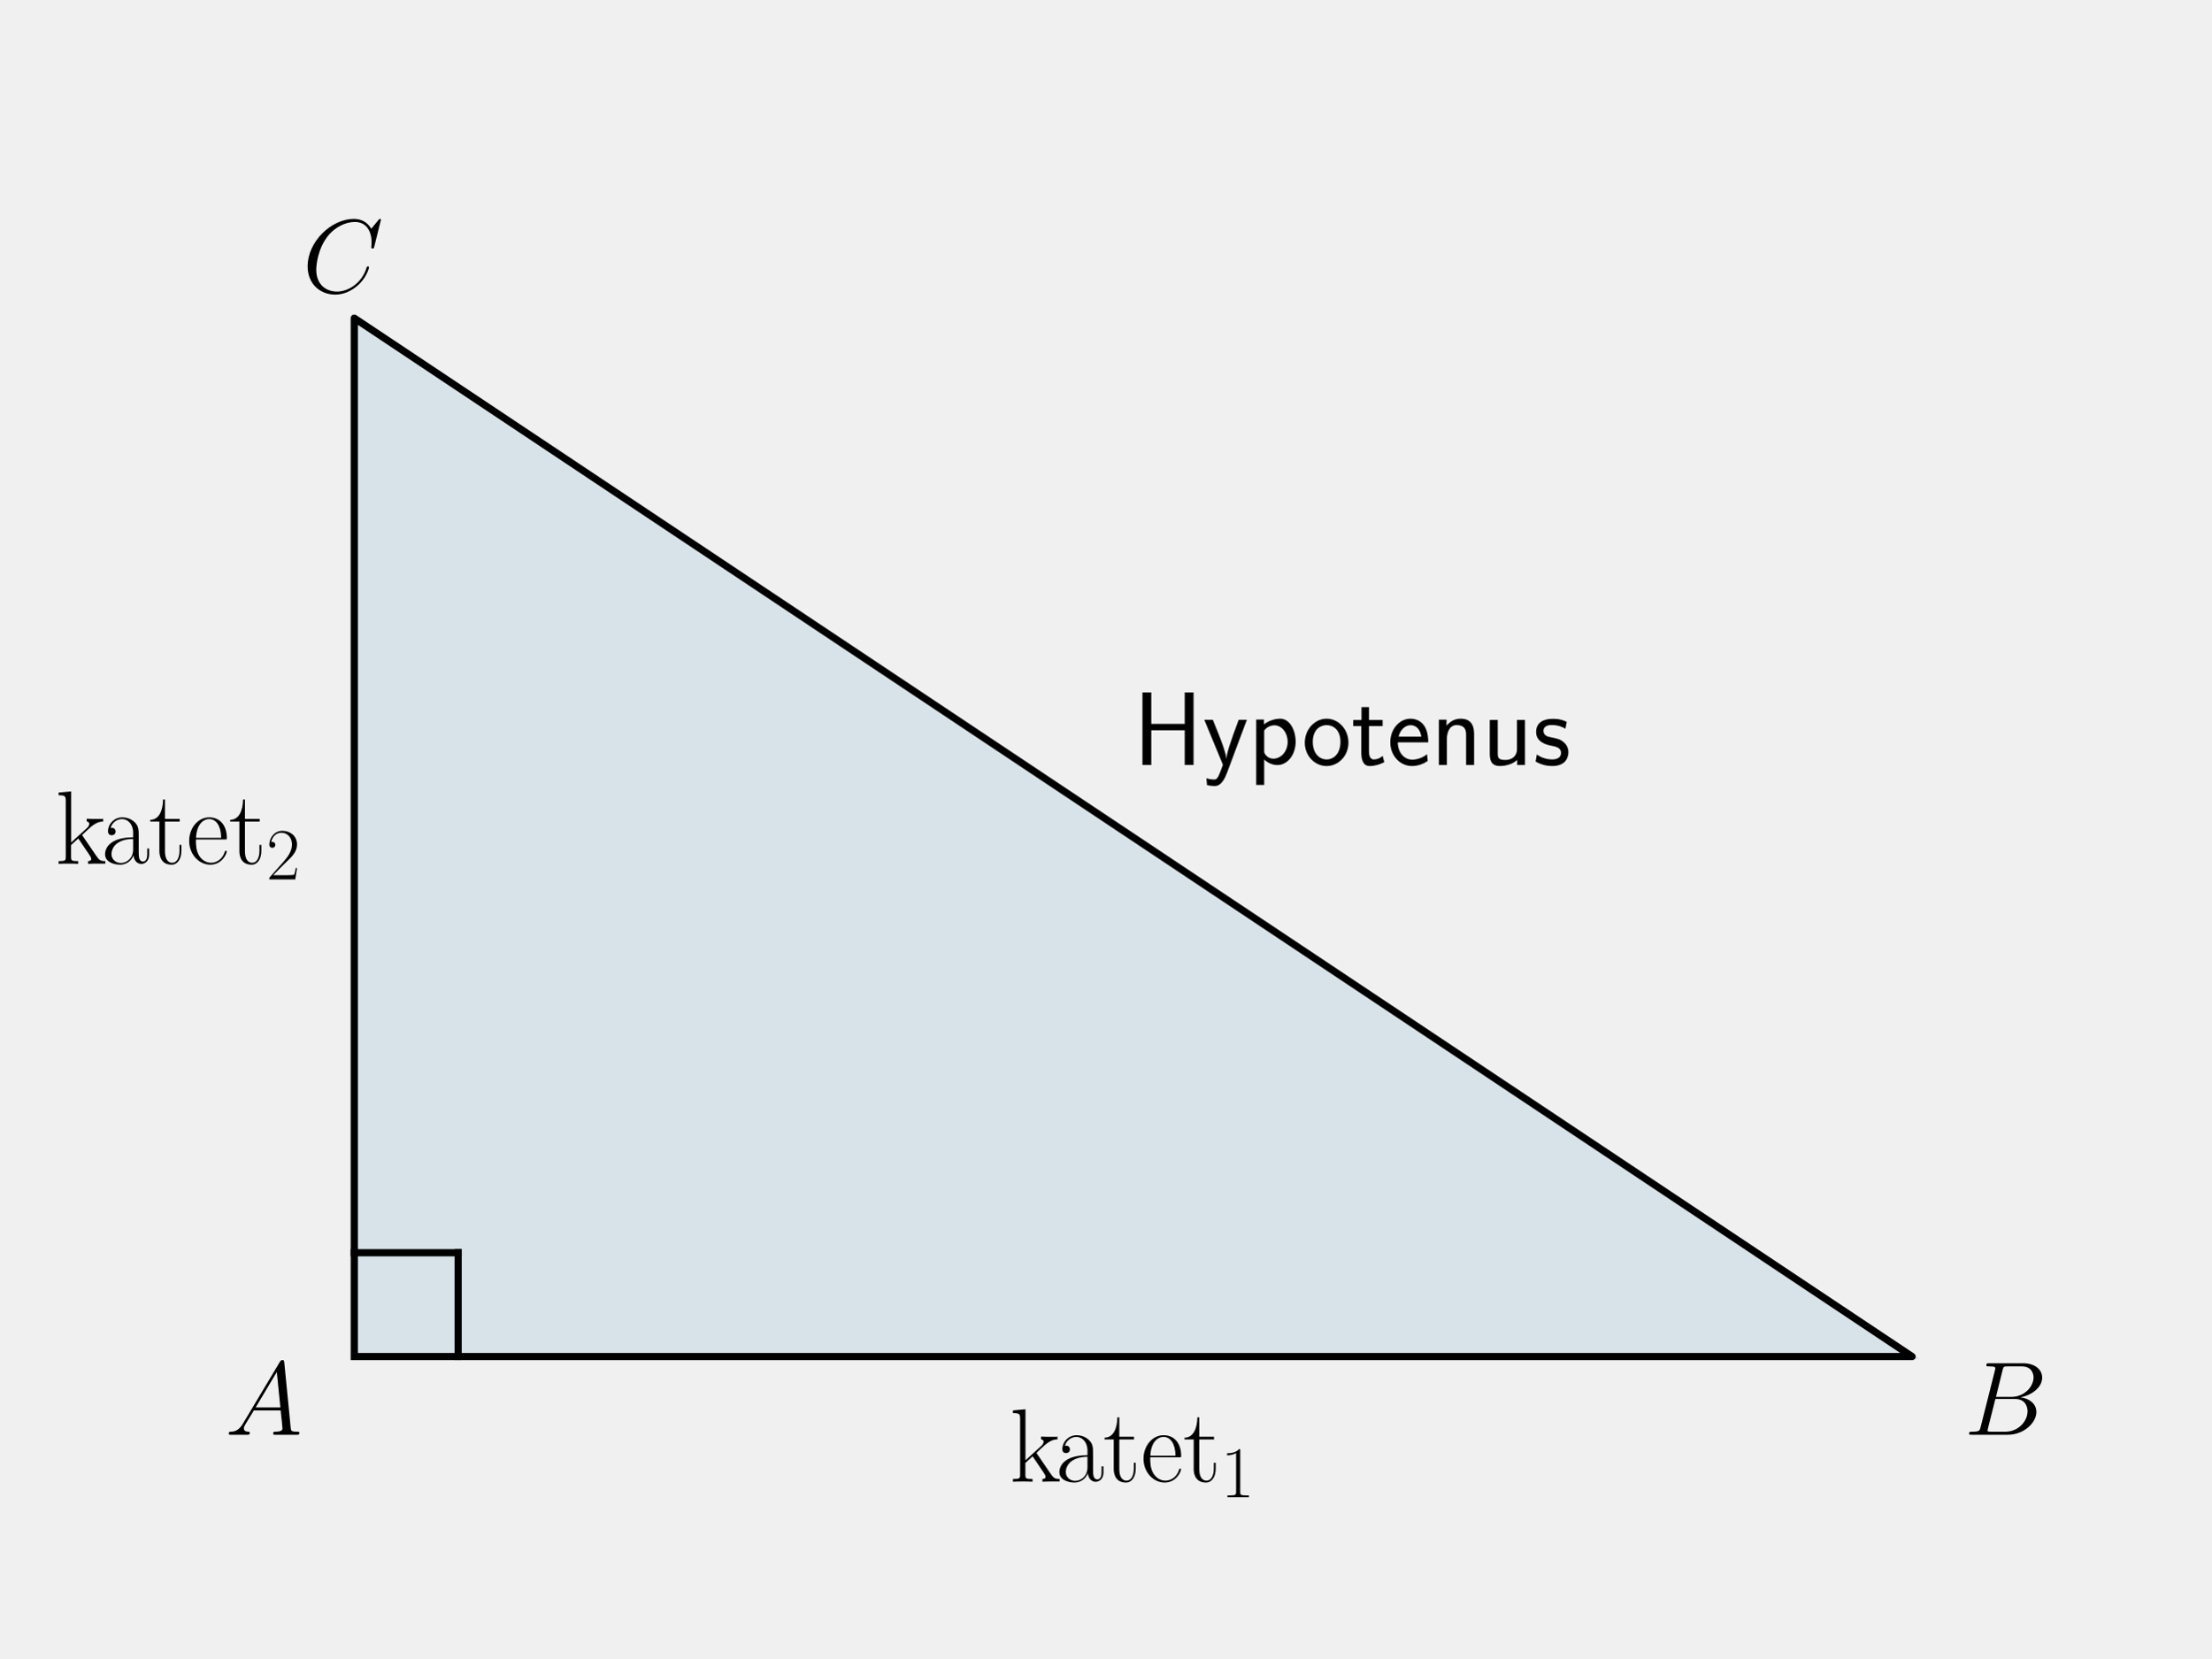
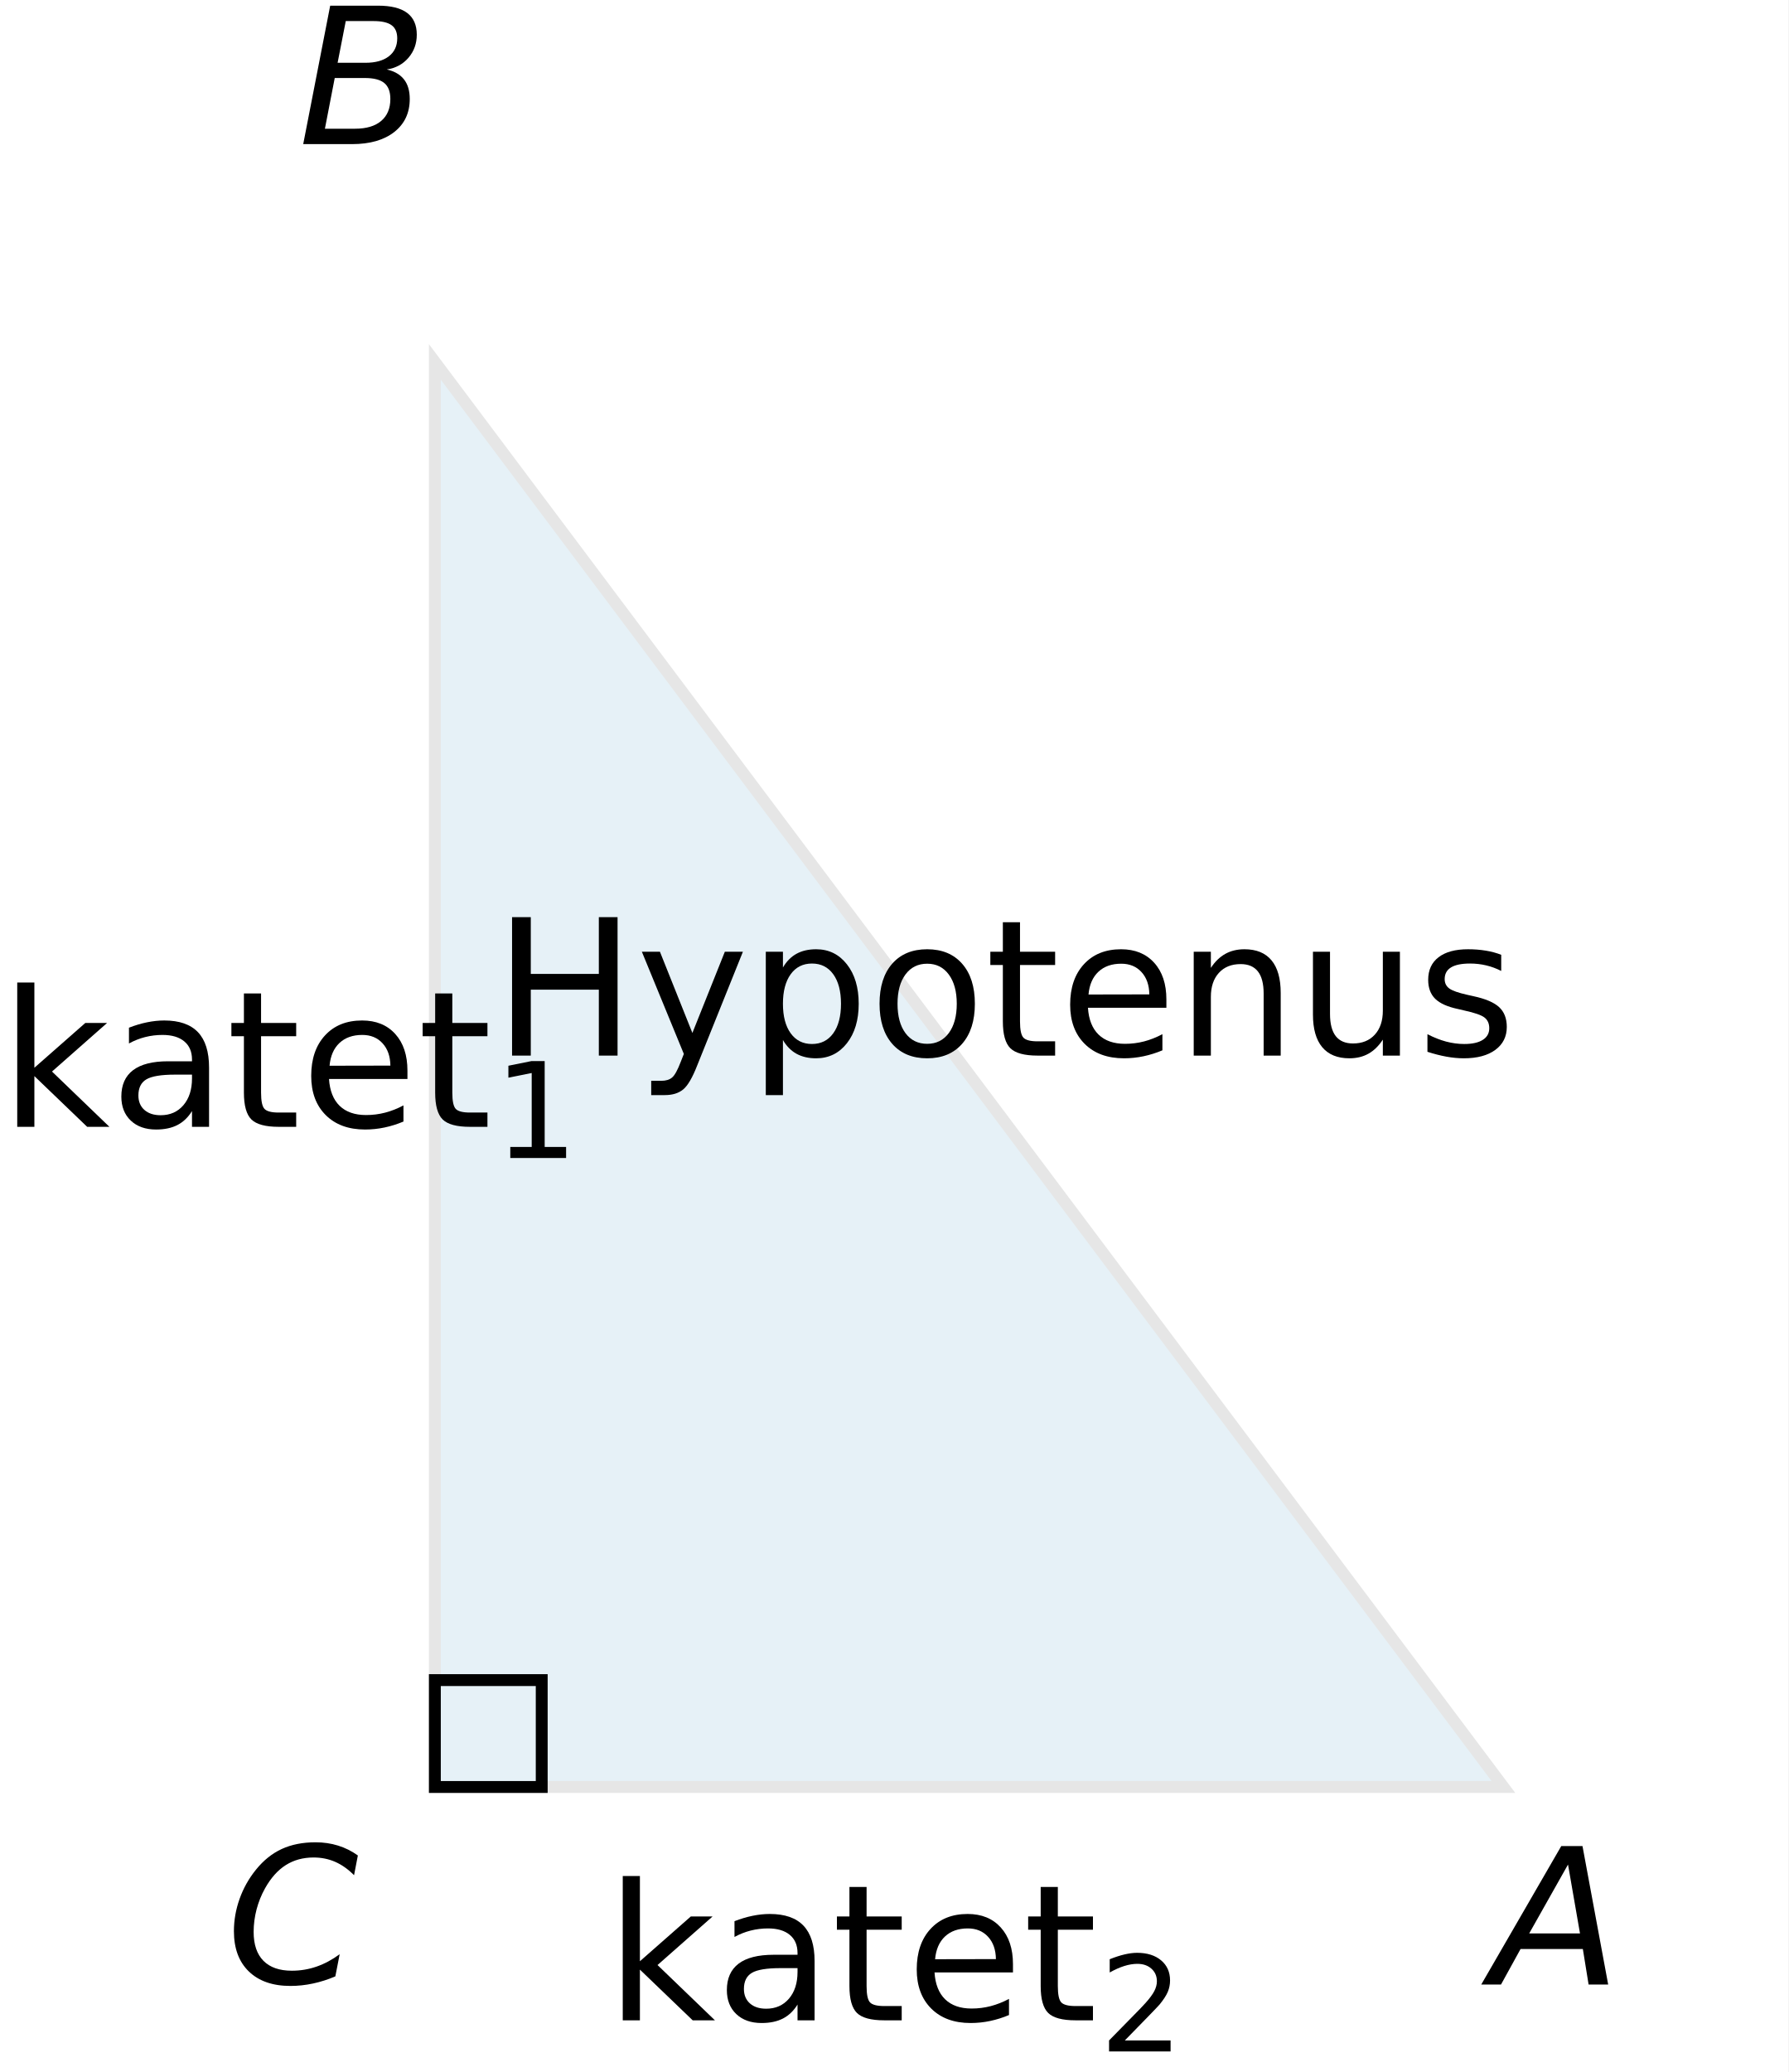
- <svg xmlns="http://www.w3.org/2000/svg" xmlns:xlink="http://www.w3.org/1999/xlink" width="460.8pt" height="345.6pt" viewBox="0 0 460.8 345.6" version="1.1">
+ <svg xmlns="http://www.w3.org/2000/svg" xmlns:xlink="http://www.w3.org/1999/xlink" width="226.068pt" height="261.864pt" viewBox="0 0 226.068 261.864" version="1.1">
  <defs>
    <style type="text/css">*{stroke-linejoin: round; stroke-linecap: butt}</style>
  </defs>
  <g id="figure_1">
    <g id="patch_1">
-       <path d="M 0 345.6  L 460.8 345.6  L 460.8 0  L 0 0  L 0 345.6  z " style="fill: none" />
+       <path d="M 0 261.864  L 226.068 261.864  L 226.068 0  L 0 0  z " style="fill: #ffffff" />
    </g>
    <g id="axes_1">
      <g id="patch_2">
-         <path d="M 73.833 282.746  L 398.487 282.746  L 73.833 66.31  z " clip-path="url(#p8088b9650b)" style="fill: #0072b2; opacity: 0.1; stroke: #0072b2; stroke-linejoin: miter" />
+         <path d="M 54.97 225.843  L 190.047 225.843  L 54.97 45.74  z " clip-path="url(#p0dde715c9e)" style="fill: #0072b2; opacity: 0.1; stroke: #000000; stroke-width: 1.5; stroke-linejoin: miter" />
      </g>
-       <g id="line2d_1">
-         <path d="M 73.833 282.746  L 398.487 282.746  L 73.833 66.31  L 73.833 282.746  " clip-path="url(#p8088b9650b)" style="fill: none; stroke: #000000; stroke-width: 1.5; stroke-linecap: square" />
-       </g>
-       <g id="line2d_2">
-         <path d="M 73.833 261.103  L 95.476 261.103  " clip-path="url(#p8088b9650b)" style="fill: none; stroke: #000000; stroke-width: 1.5; stroke-linecap: square" />
-       </g>
-       <g id="line2d_3">
-         <path d="M 95.476 282.746  L 95.476 261.103  " clip-path="url(#p8088b9650b)" style="fill: none; stroke: #000000; stroke-width: 1.5; stroke-linecap: square" />
+       <g id="patch_3">
+         <path d="M 54.97 225.843  L 68.478 225.843  L 68.478 212.335  L 54.97 212.335  L 54.97 225.843  z " clip-path="url(#p0dde715c9e)" style="fill: none; stroke: #000000; stroke-width: 1.5; stroke-linejoin: miter" />
      </g>
      <g id="text_1">
-         <g transform="translate(46.92279 299.0468) scale(0.22 -0.22)">
+         <g transform="translate(28.56 250.8333) scale(0.24 -0.24)">
          <defs>
-             <path id="CMMI12-41" d="M 1088 691  C 864 314 646 186 339 186  C 269 180 218 180 218 58  C 218 24 250 0 294 0  C 410 0 698 0 813 0  C 998 0 1203 0 1382 0  C 1421 0 1498 0 1498 122  C 1498 180 1446 186 1408 186  C 1261 186 1139 236 1139 388  C 1139 476 1178 546 1261 685  L 1747 1479  L 3379 1479  C 3386 1423 3386 1373 3392 1316  C 3411 1152 3488 495 3488 376  C 3488 186 3162 186 3059 186  C 2989 186 2918 186 2918 70  C 2918 0 2976 0 3014 0  C 3123 0 3251 0 3360 0  L 3725 0  C 4115 0 4397 0 4403 0  C 4448 0 4518 0 4518 122  C 4518 186 4461 186 4365 186  C 4013 186 4006 244 3987 434  L 3597 4404  C 3584 4531 3558 4544 3488 4544  C 3424 4544 3386 4531 3328 4435  L 1088 691  z M 1856 1664  L 3142 3819  L 3360 1664  L 1856 1664  z " transform="scale(0.015625)" />
+             <path id="DejaVuSans-Oblique-43" d="M 4447 4306  L 4319 3641  Q 4019 3944 3683 4091  Q 3347 4238 2956 4238  Q 2422 4238 2017 3981  Q 1613 3725 1319 3200  Q 1131 2863 1032 2486  Q 934 2109 934 1728  Q 934 1091 1264 756  Q 1594 422 2222 422  Q 2656 422 3056 561  Q 3456 700 3834 978  L 3688 231  Q 3316 72 2936 -9  Q 2556 -91 2175 -91  Q 1278 -91 773 396  Q 269 884 269 1753  Q 269 2309 461 2846  Q 653 3384 1013 3828  Q 1394 4300 1883 4525  Q 2372 4750 3022 4750  Q 3422 4750 3780 4639  Q 4138 4528 4447 4306  z " transform="scale(0.015625)" />
          </defs>
-           <use xlink:href="#CMMI12-41" transform="scale(0.996264)" />
+           <use xlink:href="#DejaVuSans-Oblique-43" transform="translate(0 0.78125)" />
        </g>
      </g>
      <g id="text_2">
-         <g transform="translate(409.3091 299.0468) scale(0.22 -0.22)">
+         <g transform="translate(188.5213 250.8333) scale(0.24 -0.24)">
          <defs>
-             <path id="CMMI12-42" d="M 2342 3921  C 2400 4160 2426 4160 2675 4160  L 3507 4160  C 4230 4160 4230 3544 4230 3485  C 4230 2966 3712 2304 2867 2304  L 1946 2304  L 2342 3921  z M 3424 2275  C 4122 2402 4755 2886 4755 3473  C 4755 3970 4314 4352 3590 4352  L 1536 4352  C 1414 4352 1357 4352 1357 4226  C 1357 4160 1414 4160 1510 4160  C 1901 4160 1901 4112 1901 4044  C 1901 4032 1901 3993 1875 3897  L 1011 472  C 954 249 941 185 493 185  C 371 185 307 185 307 70  C 307 0 346 0 474 0  L 2669 0  C 3648 0 4403 739 4403 1383  C 4403 1906 3942 2224 3424 2275  z M 2515 185  L 1651 185  C 1562 185 1549 185 1510 192  C 1440 198 1434 211 1434 261  C 1434 305 1446 343 1459 399  L 1907 2176  L 3110 2176  C 3866 2176 3866 1483 3866 1433  C 3866 828 3309 185 2515 185  z " transform="scale(0.015625)" />
+             <path id="DejaVuSans-Oblique-41" d="M 2356 4666  L 3072 4666  L 3938 0  L 3278 0  L 3084 1197  L 984 1197  L 325 0  L -341 0  L 2356 4666  z M 2584 4044  L 1275 1722  L 2988 1722  L 2584 4044  z " transform="scale(0.015625)" />
          </defs>
-           <use xlink:href="#CMMI12-42" transform="scale(0.996264)" />
+           <use xlink:href="#DejaVuSans-Oblique-41" transform="translate(0 0.09375)" />
        </g>
      </g>
      <g id="text_3">
-         <g transform="translate(63.01091 60.96675) scale(0.22 -0.22)">
+         <g transform="translate(37.68514 18.23625) scale(0.24 -0.24)">
          <defs>
-             <path id="CMMI12-43" d="M 4781 4423  C 4781 4480 4736 4480 4723 4480  C 4710 4480 4685 4480 4634 4416  L 4192 3882  C 3968 4264 3616 4480 3136 4480  C 1754 4480 320 3088 320 1595  C 320 533 1069 -128 2003 -128  C 2515 -128 2963 88 3334 400  C 3891 863 4058 1481 4058 1531  C 4058 1588 4006 1588 3987 1588  C 3930 1588 3923 1550 3910 1524  C 3616 534 2752 57 2112 57  C 1434 57 845 489 845 1391  C 845 1595 909 2700 1632 3532  C 1984 3939 2586 4295 3194 4295  C 3898 4295 4211 3717 4211 3068  C 4211 2903 4192 2764 4192 2738  C 4192 2681 4256 2681 4275 2681  C 4346 2681 4352 2687 4378 2801  L 4781 4423  z " transform="scale(0.015625)" />
+             <path id="DejaVuSans-Oblique-42" d="M 1081 4666  L 2694 4666  Q 3350 4666 3675 4422  Q 4000 4178 4000 3688  Q 4000 3238 3720 2911  Q 3441 2584 2988 2516  Q 3375 2428 3569 2181  Q 3763 1934 3763 1522  Q 3763 819 3242 409  Q 2722 0 1819 0  L 172 0  L 1081 4666  z M 1234 2228  L 903 519  L 1919 519  Q 2491 519 2800 781  Q 3109 1044 3109 1522  Q 3109 1891 2904 2059  Q 2700 2228 2247 2228  L 1234 2228  z M 1606 4147  L 1331 2741  L 2272 2741  Q 2775 2741 3058 2959  Q 3341 3178 3341 3566  Q 3341 3869 3150 4008  Q 2959 4147 2541 4147  L 1606 4147  z " transform="scale(0.015625)" />
          </defs>
-           <use xlink:href="#CMMI12-43" transform="scale(0.996264)" />
+           <use xlink:href="#DejaVuSans-Oblique-42" transform="translate(0 0.09375)" />
        </g>
      </g>
      <g id="text_4">
-         <g transform="translate(210.4235 308.7887) scale(0.22 -0.22)">
+         <g transform="translate(0 142.4143) scale(0.24 -0.24)">
          <defs>
-             <path id="CMR17-6b" d="M 1670 1673  C 1664 1686 1632 1724 1632 1743  C 1632 1756 2086 2171 2144 2222  C 2509 2528 2739 2560 2906 2560  L 2906 2733  C 2867 2733 2854 2733 2848 2720  L 2534 2720  C 2355 2720 2080 2720 1907 2733  L 1907 2566  C 1997 2559 2061 2508 2061 2419  C 2061 2291 1933 2170 1926 2170  L 960 1289  L 960 4396  L 198 4326  L 198 4160  C 576 4160 634 4122 634 3817  L 634 426  C 634 184 608 153 198 153  L 198 -13  C 352 0 634 0 794 0  C 954 0 1235 0 1389 -13  L 1389 153  C 979 153 954 178 954 428  L 954 1130  L 1395 1532  L 2042 574  C 2118 459 2182 369 2182 286  C 2182 172 2067 153 1990 153  L 1990 -13  C 2144 0 2419 0 2579 0  C 2694 0 2931 0 3040 0  L 3040 153  C 2739 153 2669 210 2477 491  L 1670 1673  z " transform="scale(0.015625)" />
-             <path id="CMR17-61" d="M 2304 1653  C 2304 2072 2304 2294 2035 2543  C 1798 2752 1523 2816 1306 2816  C 800 2816 435 2407 435 1971  C 435 1728 627 1728 666 1728  C 749 1728 896 1778 896 1954  C 896 2112 774 2181 666 2181  C 640 2181 608 2174 589 2168  C 723 2592 1069 2714 1293 2714  C 1613 2714 1965 2429 1965 1885  L 1965 1600  C 1587 1600 1133 1549 774 1357  C 371 1133 256 813 256 570  C 256 77 832 -64 1171 -64  C 1523 -64 1850 139 1990 511  C 2003 233 2182 -18 2464 -18  C 2598 -18 2938 70 2938 567  L 2938 920  L 2822 920  L 2822 562  C 2822 178 2650 128 2566 128  C 2304 128 2304 458 2304 738  L 2304 1653  z M 1965 870  C 1965 317 1568 38 1216 38  C 896 38 646 275 646 570  C 646 761 730 1100 1101 1305  C 1408 1478 1760 1504 1965 1504  L 1965 870  z " transform="scale(0.015625)" />
-             <path id="CMR17-74" d="M 966 2560  L 1862 2560  L 1862 2725  L 966 2725  L 966 3904  L 851 3904  C 838 3245 614 2668 70 2668  L 70 2560  L 627 2560  L 627 771  C 627 650 627 -64 1370 -64  C 1747 -64 1965 306 1965 777  L 1965 1140  L 1850 1140  L 1850 783  C 1850 344 1677 51 1408 51  C 1222 51 966 178 966 758  L 966 2560  z " transform="scale(0.015625)" />
-             <path id="CMR17-65" d="M 2438 1472  C 2464 1498 2464 1511 2464 1576  C 2464 2238 2118 2816 1389 2816  C 710 2816 173 2169 173 1383  C 173 551 781 -64 1459 -64  C 2176 -64 2458 607 2458 740  C 2458 784 2419 784 2406 784  C 2362 784 2355 771 2330 696  C 2189 265 1837 51 1504 51  C 1229 51 954 203 781 480  C 582 803 582 1176 582 1472  L 2438 1472  z M 589 1568  C 634 2505 1126 2714 1382 2714  C 1818 2714 2112 2297 2118 1568  L 589 1568  z " transform="scale(0.015625)" />
-             <path id="CMR17-31" d="M 1702 4058  C 1702 4192 1696 4192 1606 4192  C 1357 3916 979 3827 621 3827  C 602 3827 570 3827 563 3808  C 557 3795 557 3782 557 3648  C 755 3648 1088 3686 1344 3839  L 1344 461  C 1344 236 1331 160 781 160  L 589 160  L 589 0  C 896 0 1216 0 1523 0  C 1830 0 2150 0 2458 0  L 2458 160  L 2266 160  C 1715 160 1702 230 1702 458  L 1702 4058  z " transform="scale(0.015625)" />
+             <path id="DejaVuSans-6b" d="M 581 4863  L 1159 4863  L 1159 1991  L 2875 3500  L 3609 3500  L 1753 1863  L 3688 0  L 2938 0  L 1159 1709  L 1159 0  L 581 0  L 581 4863  z " transform="scale(0.015625)" />
+             <path id="DejaVuSans-61" d="M 2194 1759  Q 1497 1759 1228 1600  Q 959 1441 959 1056  Q 959 750 1161 570  Q 1363 391 1709 391  Q 2188 391 2477 730  Q 2766 1069 2766 1631  L 2766 1759  L 2194 1759  z M 3341 1997  L 3341 0  L 2766 0  L 2766 531  Q 2569 213 2275 61  Q 1981 -91 1556 -91  Q 1019 -91 701 211  Q 384 513 384 1019  Q 384 1609 779 1909  Q 1175 2209 1959 2209  L 2766 2209  L 2766 2266  Q 2766 2663 2505 2880  Q 2244 3097 1772 3097  Q 1472 3097 1187 3025  Q 903 2953 641 2809  L 641 3341  Q 956 3463 1253 3523  Q 1550 3584 1831 3584  Q 2591 3584 2966 3190  Q 3341 2797 3341 1997  z " transform="scale(0.015625)" />
+             <path id="DejaVuSans-74" d="M 1172 4494  L 1172 3500  L 2356 3500  L 2356 3053  L 1172 3053  L 1172 1153  Q 1172 725 1289 603  Q 1406 481 1766 481  L 2356 481  L 2356 0  L 1766 0  Q 1100 0 847 248  Q 594 497 594 1153  L 594 3053  L 172 3053  L 172 3500  L 594 3500  L 594 4494  L 1172 4494  z " transform="scale(0.015625)" />
+             <path id="DejaVuSans-65" d="M 3597 1894  L 3597 1613  L 953 1613  Q 991 1019 1311 708  Q 1631 397 2203 397  Q 2534 397 2845 478  Q 3156 559 3463 722  L 3463 178  Q 3153 47 2828 -22  Q 2503 -91 2169 -91  Q 1331 -91 842 396  Q 353 884 353 1716  Q 353 2575 817 3079  Q 1281 3584 2069 3584  Q 2775 3584 3186 3129  Q 3597 2675 3597 1894  z M 3022 2063  Q 3016 2534 2758 2815  Q 2500 3097 2075 3097  Q 1594 3097 1305 2825  Q 1016 2553 972 2059  L 3022 2063  z " transform="scale(0.015625)" />
+             <path id="DejaVuSans-31" d="M 794 531  L 1825 531  L 1825 4091  L 703 3866  L 703 4441  L 1819 4666  L 2450 4666  L 2450 531  L 3481 531  L 3481 0  L 794 0  L 794 531  z " transform="scale(0.015625)" />
          </defs>
-           <use xlink:href="#CMR17-6b" transform="scale(0.996264)" />
-           <use xlink:href="#CMR17-61" transform="translate(43.0881 0) scale(0.996264)" />
-           <use xlink:href="#CMR17-74" transform="translate(88.77858 0) scale(0.996264)" />
-           <use xlink:href="#CMR17-65" transform="translate(124.0593 0) scale(0.996264)" />
-           <use xlink:href="#CMR17-74" transform="translate(164.545 0) scale(0.996264)" />
-           <use xlink:href="#CMR17-31" transform="translate(199.8258 -14.94392) scale(0.697382)" />
+           <use xlink:href="#DejaVuSans-6b" transform="translate(0 0.015625)" />
+           <use xlink:href="#DejaVuSans-61" transform="translate(57.91016 0.015625)" />
+           <use xlink:href="#DejaVuSans-74" transform="translate(119.1895 0.015625)" />
+           <use xlink:href="#DejaVuSans-65" transform="translate(158.3984 0.015625)" />
+           <use xlink:href="#DejaVuSans-74" transform="translate(219.9219 0.015625)" />
+           <use xlink:href="#DejaVuSans-31" transform="translate(260.0879 -16.39062) scale(0.7)" />
        </g>
      </g>
      <g id="text_5">
-         <g transform="translate(11.53798 180.0068) scale(0.22 -0.22)">
+         <g transform="translate(76.54371 255.3359) scale(0.24 -0.24)">
          <defs>
-             <path id="CMR17-32" d="M 2669 989  L 2554 989  C 2490 536 2438 459 2413 420  C 2381 369 1920 369 1830 369  L 602 369  C 832 619 1280 1072 1824 1597  C 2214 1967 2669 2402 2669 3035  C 2669 3790 2067 4224 1395 4224  C 691 4224 262 3604 262 3030  C 262 2780 448 2748 525 2748  C 589 2748 781 2787 781 3010  C 781 3207 614 3264 525 3264  C 486 3264 448 3258 422 3245  C 544 3790 915 4058 1306 4058  C 1862 4058 2227 3617 2227 3035  C 2227 2479 1901 2000 1536 1584  L 262 146  L 262 0  L 2515 0  L 2669 989  z " transform="scale(0.015625)" />
+             <path id="DejaVuSans-32" d="M 1228 531  L 3431 531  L 3431 0  L 469 0  L 469 531  Q 828 903 1448 1529  Q 2069 2156 2228 2338  Q 2531 2678 2651 2914  Q 2772 3150 2772 3378  Q 2772 3750 2511 3984  Q 2250 4219 1831 4219  Q 1534 4219 1204 4116  Q 875 4013 500 3803  L 500 4441  Q 881 4594 1212 4672  Q 1544 4750 1819 4750  Q 2544 4750 2975 4387  Q 3406 4025 3406 3419  Q 3406 3131 3298 2873  Q 3191 2616 2906 2266  Q 2828 2175 2409 1742  Q 1991 1309 1228 531  z " transform="scale(0.015625)" />
          </defs>
-           <use xlink:href="#CMR17-6b" transform="scale(0.996264)" />
-           <use xlink:href="#CMR17-61" transform="translate(43.0881 0) scale(0.996264)" />
-           <use xlink:href="#CMR17-74" transform="translate(88.77858 0) scale(0.996264)" />
-           <use xlink:href="#CMR17-65" transform="translate(124.0593 0) scale(0.996264)" />
-           <use xlink:href="#CMR17-74" transform="translate(164.545 0) scale(0.996264)" />
-           <use xlink:href="#CMR17-32" transform="translate(199.8258 -14.94392) scale(0.697382)" />
+           <use xlink:href="#DejaVuSans-6b" transform="translate(0 0.015625)" />
+           <use xlink:href="#DejaVuSans-61" transform="translate(57.91016 0.015625)" />
+           <use xlink:href="#DejaVuSans-74" transform="translate(119.1895 0.015625)" />
+           <use xlink:href="#DejaVuSans-65" transform="translate(158.3984 0.015625)" />
+           <use xlink:href="#DejaVuSans-74" transform="translate(219.9219 0.015625)" />
+           <use xlink:href="#DejaVuSans-32" transform="translate(260.0879 -16.39062) scale(0.7)" />
        </g>
      </g>
      <g id="text_6">
-         <g transform="translate(236.16 159.443) scale(0.22 -0.22)">
+         <g transform="translate(62.37455 133.4091) scale(0.24 -0.24)">
          <defs>
-             <path id="CMSS17-48" d="M 3674 4416  L 3136 4416  L 3136 2501  L 1101 2501  L 1101 4416  L 563 4416  L 563 0  L 1101 0  L 1101 2112  L 3136 2112  L 3136 0  L 3674 0  L 3674 4416  z " transform="scale(0.015625)" />
-             <path id="CMSS17-79" d="M 2675 2752  L 2176 2752  C 1632 1294 1446 702 1434 383  L 1427 383  C 1408 696 1126 1460 902 2007  L 602 2752  L 83 2752  L 1216 13  C 1146 -178 1043 -465 1011 -529  C 870 -885 774 -885 672 -885  C 646 -885 442 -885 211 -809  L 250 -1229  C 410 -1261 570 -1280 685 -1280  C 845 -1280 1165 -1280 1459 -497  L 2675 2752  z " transform="scale(0.015625)" />
-             <path id="CMSS17-70" d="M 966 333  C 1178 129 1466 -5 1773 -5  C 2368 -5 2880 603 2880 1412  C 2880 2159 2496 2816 1946 2816  C 1626 2816 1242 2702 954 2472  L 954 2765  L 480 2765  L 480 -1216  L 966 -1216  L 966 333  z M 966 2100  C 1018 2176 1235 2415 1587 2415  C 2035 2415 2394 1960 2394 1412  C 2394 787 1958 384 1530 384  C 1402 384 1267 415 1139 523  C 966 674 966 768 966 857  L 966 2100  z " transform="scale(0.015625)" />
-             <path id="CMSS17-6f" d="M 2829 1356  C 2829 2176 2221 2816 1504 2816  C 768 2816 173 2157 173 1356  C 173 544 787 -64 1498 -64  C 2227 -64 2829 563 2829 1356  z M 1504 337  C 1050 337 659 709 659 1408  C 659 2151 1114 2427 1498 2427  C 1914 2427 2342 2126 2342 1408  C 2342 683 1926 337 1504 337  z " transform="scale(0.015625)" />
-             <path id="CMSS17-74" d="M 1069 2368  L 1901 2368  L 1901 2737  L 1069 2737  L 1069 3520  L 614 3520  L 614 2737  L 109 2737  L 109 2368  L 602 2368  L 602 749  C 602 384 685 -64 1107 -64  C 1427 -64 1722 25 2003 172  L 1901 548  C 1747 414 1562 337 1363 337  C 1082 337 1069 696 1069 856  L 1069 2368  z " transform="scale(0.015625)" />
-             <path id="CMSS17-65" d="M 2502 1377  C 2502 1590 2490 2003 2285 2345  C 2061 2713 1696 2816 1421 2816  C 755 2816 192 2188 192 1375  C 192 582 774 -64 1510 -64  C 1798 -64 2150 19 2470 248  C 2470 274 2458 414 2451 420  C 2451 433 2432 630 2432 656  C 2125 407 1773 325 1517 325  C 1107 325 666 667 646 1377  L 2502 1377  z M 698 1728  C 781 2084 1062 2421 1421 2421  C 1517 2421 1965 2421 2080 1728  L 698 1728  z " transform="scale(0.015625)" />
-             <path id="CMSS17-6e" d="M 2618 1877  C 2618 2283 2522 2816 1798 2816  C 1389 2816 1120 2606 941 2389  L 941 2758  L 474 2758  L 474 0  L 960 0  L 960 1559  C 960 1964 1114 2428 1549 2428  C 2112 2428 2131 2048 2131 1829  L 2131 0  L 2618 0  L 2618 1877  z " transform="scale(0.015625)" />
-             <path id="CMSS17-75" d="M 2618 2739  L 2131 2739  L 2131 972  C 2131 498 1786 306 1421 306  C 998 306 960 447 960 709  L 960 2739  L 474 2739  L 474 678  C 474 179 646 -64 1088 -64  C 1306 -64 1798 -13 2144 306  L 2144 0  L 2618 0  L 2618 2739  z " transform="scale(0.015625)" />
-             <path id="CMSS17-73" d="M 2061 2627  C 1683 2807 1389 2807 1197 2807  C 742 2807 198 2648 198 2003  C 198 1359 902 1218 1094 1179  C 1389 1122 1715 1058 1715 740  C 1715 337 1254 337 1171 337  C 915 337 563 407 243 638  L 166 210  C 531 0 883 -64 1178 -64  C 1965 -64 2163 416 2163 781  C 2163 1094 1984 1305 1862 1401  C 1651 1568 1574 1587 1050 1696  C 960 1709 646 1779 646 2066  C 646 2432 1050 2432 1139 2432  C 1555 2432 1811 2303 1984 2208  L 2061 2627  z " transform="scale(0.015625)" />
+             <path id="DejaVuSans-48" d="M 628 4666  L 1259 4666  L 1259 2753  L 3553 2753  L 3553 4666  L 4184 4666  L 4184 0  L 3553 0  L 3553 2222  L 1259 2222  L 1259 0  L 628 0  L 628 4666  z " transform="scale(0.015625)" />
+             <path id="DejaVuSans-79" d="M 2059 -325  Q 1816 -950 1584 -1140  Q 1353 -1331 966 -1331  L 506 -1331  L 506 -850  L 844 -850  Q 1081 -850 1212 -737  Q 1344 -625 1503 -206  L 1606 56  L 191 3500  L 800 3500  L 1894 763  L 2988 3500  L 3597 3500  L 2059 -325  z " transform="scale(0.015625)" />
+             <path id="DejaVuSans-70" d="M 1159 525  L 1159 -1331  L 581 -1331  L 581 3500  L 1159 3500  L 1159 2969  Q 1341 3281 1617 3432  Q 1894 3584 2278 3584  Q 2916 3584 3314 3078  Q 3713 2572 3713 1747  Q 3713 922 3314 415  Q 2916 -91 2278 -91  Q 1894 -91 1617 61  Q 1341 213 1159 525  z M 3116 1747  Q 3116 2381 2855 2742  Q 2594 3103 2138 3103  Q 1681 3103 1420 2742  Q 1159 2381 1159 1747  Q 1159 1113 1420 752  Q 1681 391 2138 391  Q 2594 391 2855 752  Q 3116 1113 3116 1747  z " transform="scale(0.015625)" />
+             <path id="DejaVuSans-6f" d="M 1959 3097  Q 1497 3097 1228 2736  Q 959 2375 959 1747  Q 959 1119 1226 758  Q 1494 397 1959 397  Q 2419 397 2687 759  Q 2956 1122 2956 1747  Q 2956 2369 2687 2733  Q 2419 3097 1959 3097  z M 1959 3584  Q 2709 3584 3137 3096  Q 3566 2609 3566 1747  Q 3566 888 3137 398  Q 2709 -91 1959 -91  Q 1206 -91 779 398  Q 353 888 353 1747  Q 353 2609 779 3096  Q 1206 3584 1959 3584  z " transform="scale(0.015625)" />
+             <path id="DejaVuSans-6e" d="M 3513 2113  L 3513 0  L 2938 0  L 2938 2094  Q 2938 2591 2744 2837  Q 2550 3084 2163 3084  Q 1697 3084 1428 2787  Q 1159 2491 1159 1978  L 1159 0  L 581 0  L 581 3500  L 1159 3500  L 1159 2956  Q 1366 3272 1645 3428  Q 1925 3584 2291 3584  Q 2894 3584 3203 3211  Q 3513 2838 3513 2113  z " transform="scale(0.015625)" />
+             <path id="DejaVuSans-75" d="M 544 1381  L 544 3500  L 1119 3500  L 1119 1403  Q 1119 906 1312 657  Q 1506 409 1894 409  Q 2359 409 2629 706  Q 2900 1003 2900 1516  L 2900 3500  L 3475 3500  L 3475 0  L 2900 0  L 2900 538  Q 2691 219 2414 64  Q 2138 -91 1772 -91  Q 1169 -91 856 284  Q 544 659 544 1381  z M 1991 3584  L 1991 3584  z " transform="scale(0.015625)" />
+             <path id="DejaVuSans-73" d="M 2834 3397  L 2834 2853  Q 2591 2978 2328 3040  Q 2066 3103 1784 3103  Q 1356 3103 1142 2972  Q 928 2841 928 2578  Q 928 2378 1081 2264  Q 1234 2150 1697 2047  L 1894 2003  Q 2506 1872 2764 1633  Q 3022 1394 3022 966  Q 3022 478 2636 193  Q 2250 -91 1575 -91  Q 1294 -91 989 -36  Q 684 19 347 128  L 347 722  Q 666 556 975 473  Q 1284 391 1588 391  Q 1994 391 2212 530  Q 2431 669 2431 922  Q 2431 1156 2273 1281  Q 2116 1406 1581 1522  L 1381 1569  Q 847 1681 609 1914  Q 372 2147 372 2553  Q 372 3047 722 3315  Q 1072 3584 1716 3584  Q 2034 3584 2315 3537  Q 2597 3491 2834 3397  z " transform="scale(0.015625)" />
          </defs>
-           <use xlink:href="#CMSS17-48" transform="scale(0.996264)" />
-           <use xlink:href="#CMSS17-79" transform="translate(66.06152 0) scale(0.996264)" />
-           <use xlink:href="#CMSS17-70" transform="translate(109.0617 0) scale(0.996264)" />
-           <use xlink:href="#CMSS17-6f" transform="translate(159.869 0) scale(0.996264)" />
-           <use xlink:href="#CMSS17-74" transform="translate(206.7127 0) scale(0.996264)" />
-           <use xlink:href="#CMSS17-65" transform="translate(240.5442 0) scale(0.996264)" />
-           <use xlink:href="#CMSS17-6e" transform="translate(282.1831 0) scale(0.996264)" />
-           <use xlink:href="#CMSS17-75" transform="translate(330.388 0) scale(0.996264)" />
-           <use xlink:href="#CMSS17-73" transform="translate(378.5929 0) scale(0.996264)" />
+           <use xlink:href="#DejaVuSans-48" />
+           <use xlink:href="#DejaVuSans-79" x="75.195" />
+           <use xlink:href="#DejaVuSans-70" x="134.375" />
+           <use xlink:href="#DejaVuSans-6f" x="197.852" />
+           <use xlink:href="#DejaVuSans-74" x="259.033" />
+           <use xlink:href="#DejaVuSans-65" x="298.242" />
+           <use xlink:href="#DejaVuSans-6e" x="359.766" />
+           <use xlink:href="#DejaVuSans-75" x="423.145" />
+           <use xlink:href="#DejaVuSans-73" x="486.523" />
        </g>
      </g>
    </g>
  </g>
  <defs>
-     <clipPath id="p8088b9650b">
-       <rect x="57.6" y="41.472" width="357.12" height="266.112" />
+     <clipPath id="p0dde715c9e">
+       <rect x="18.95" y="9.72" width="207.118" height="252.144" />
    </clipPath>
  </defs>
</svg>
